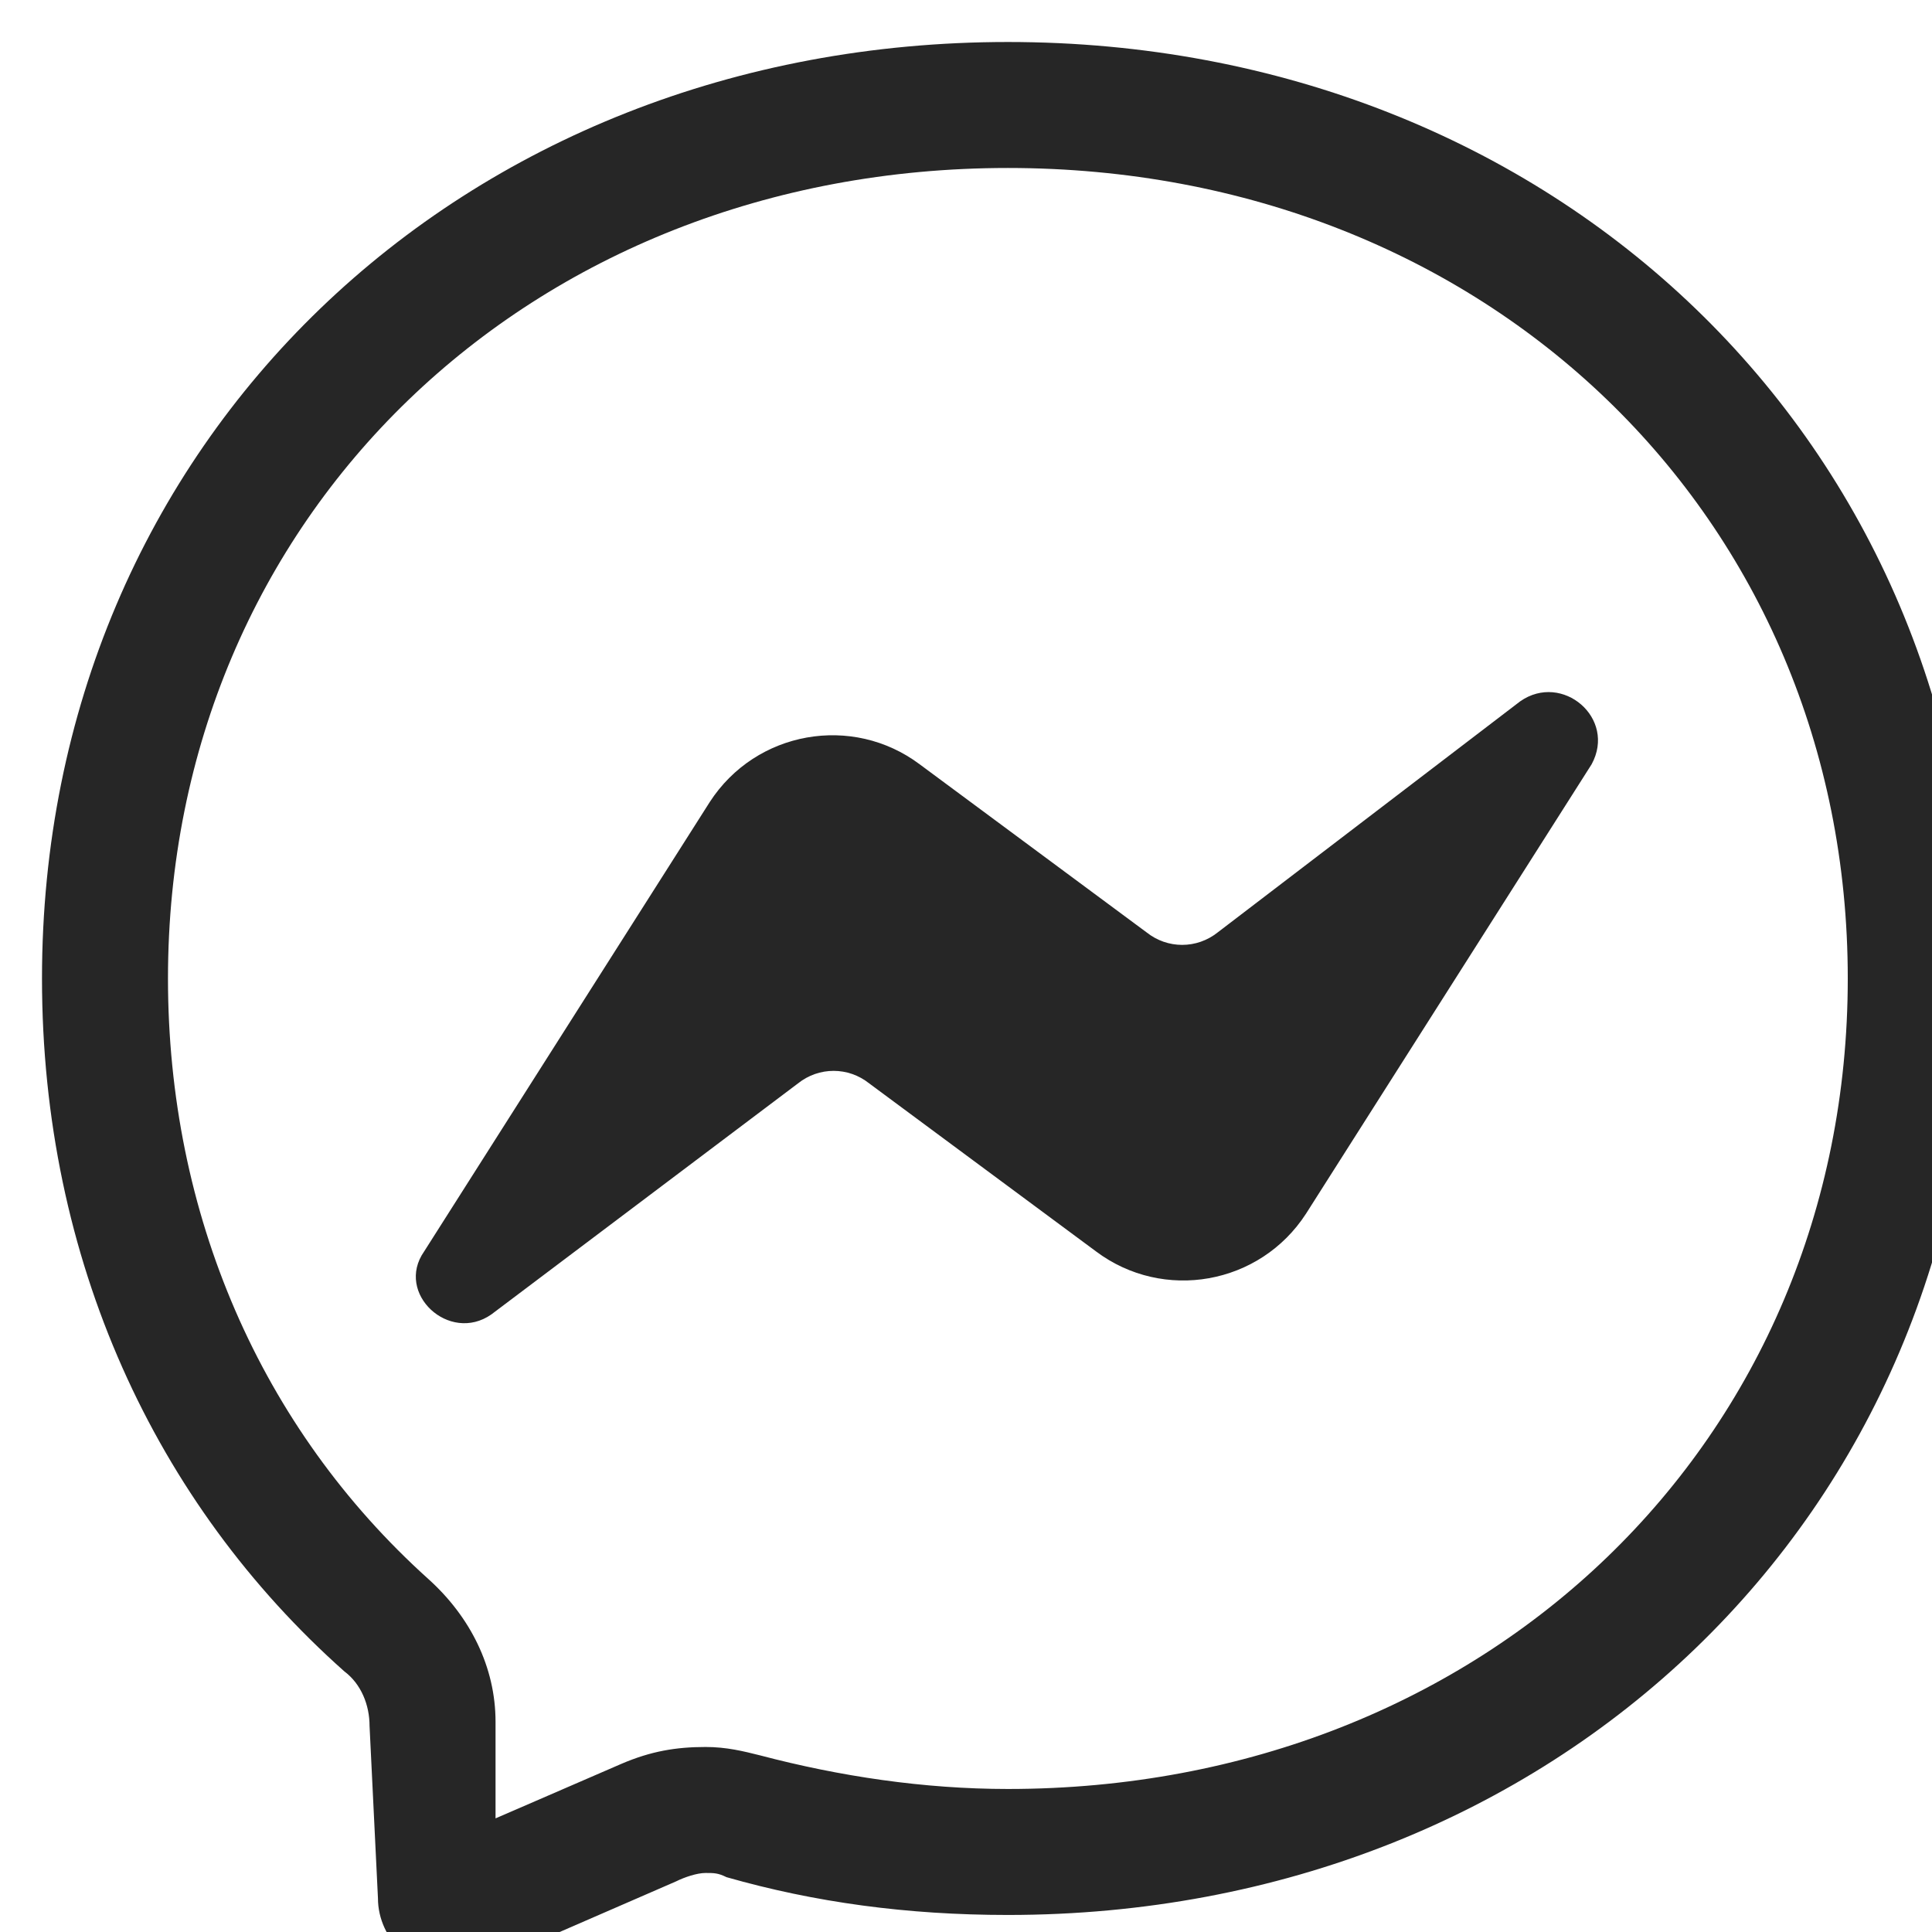
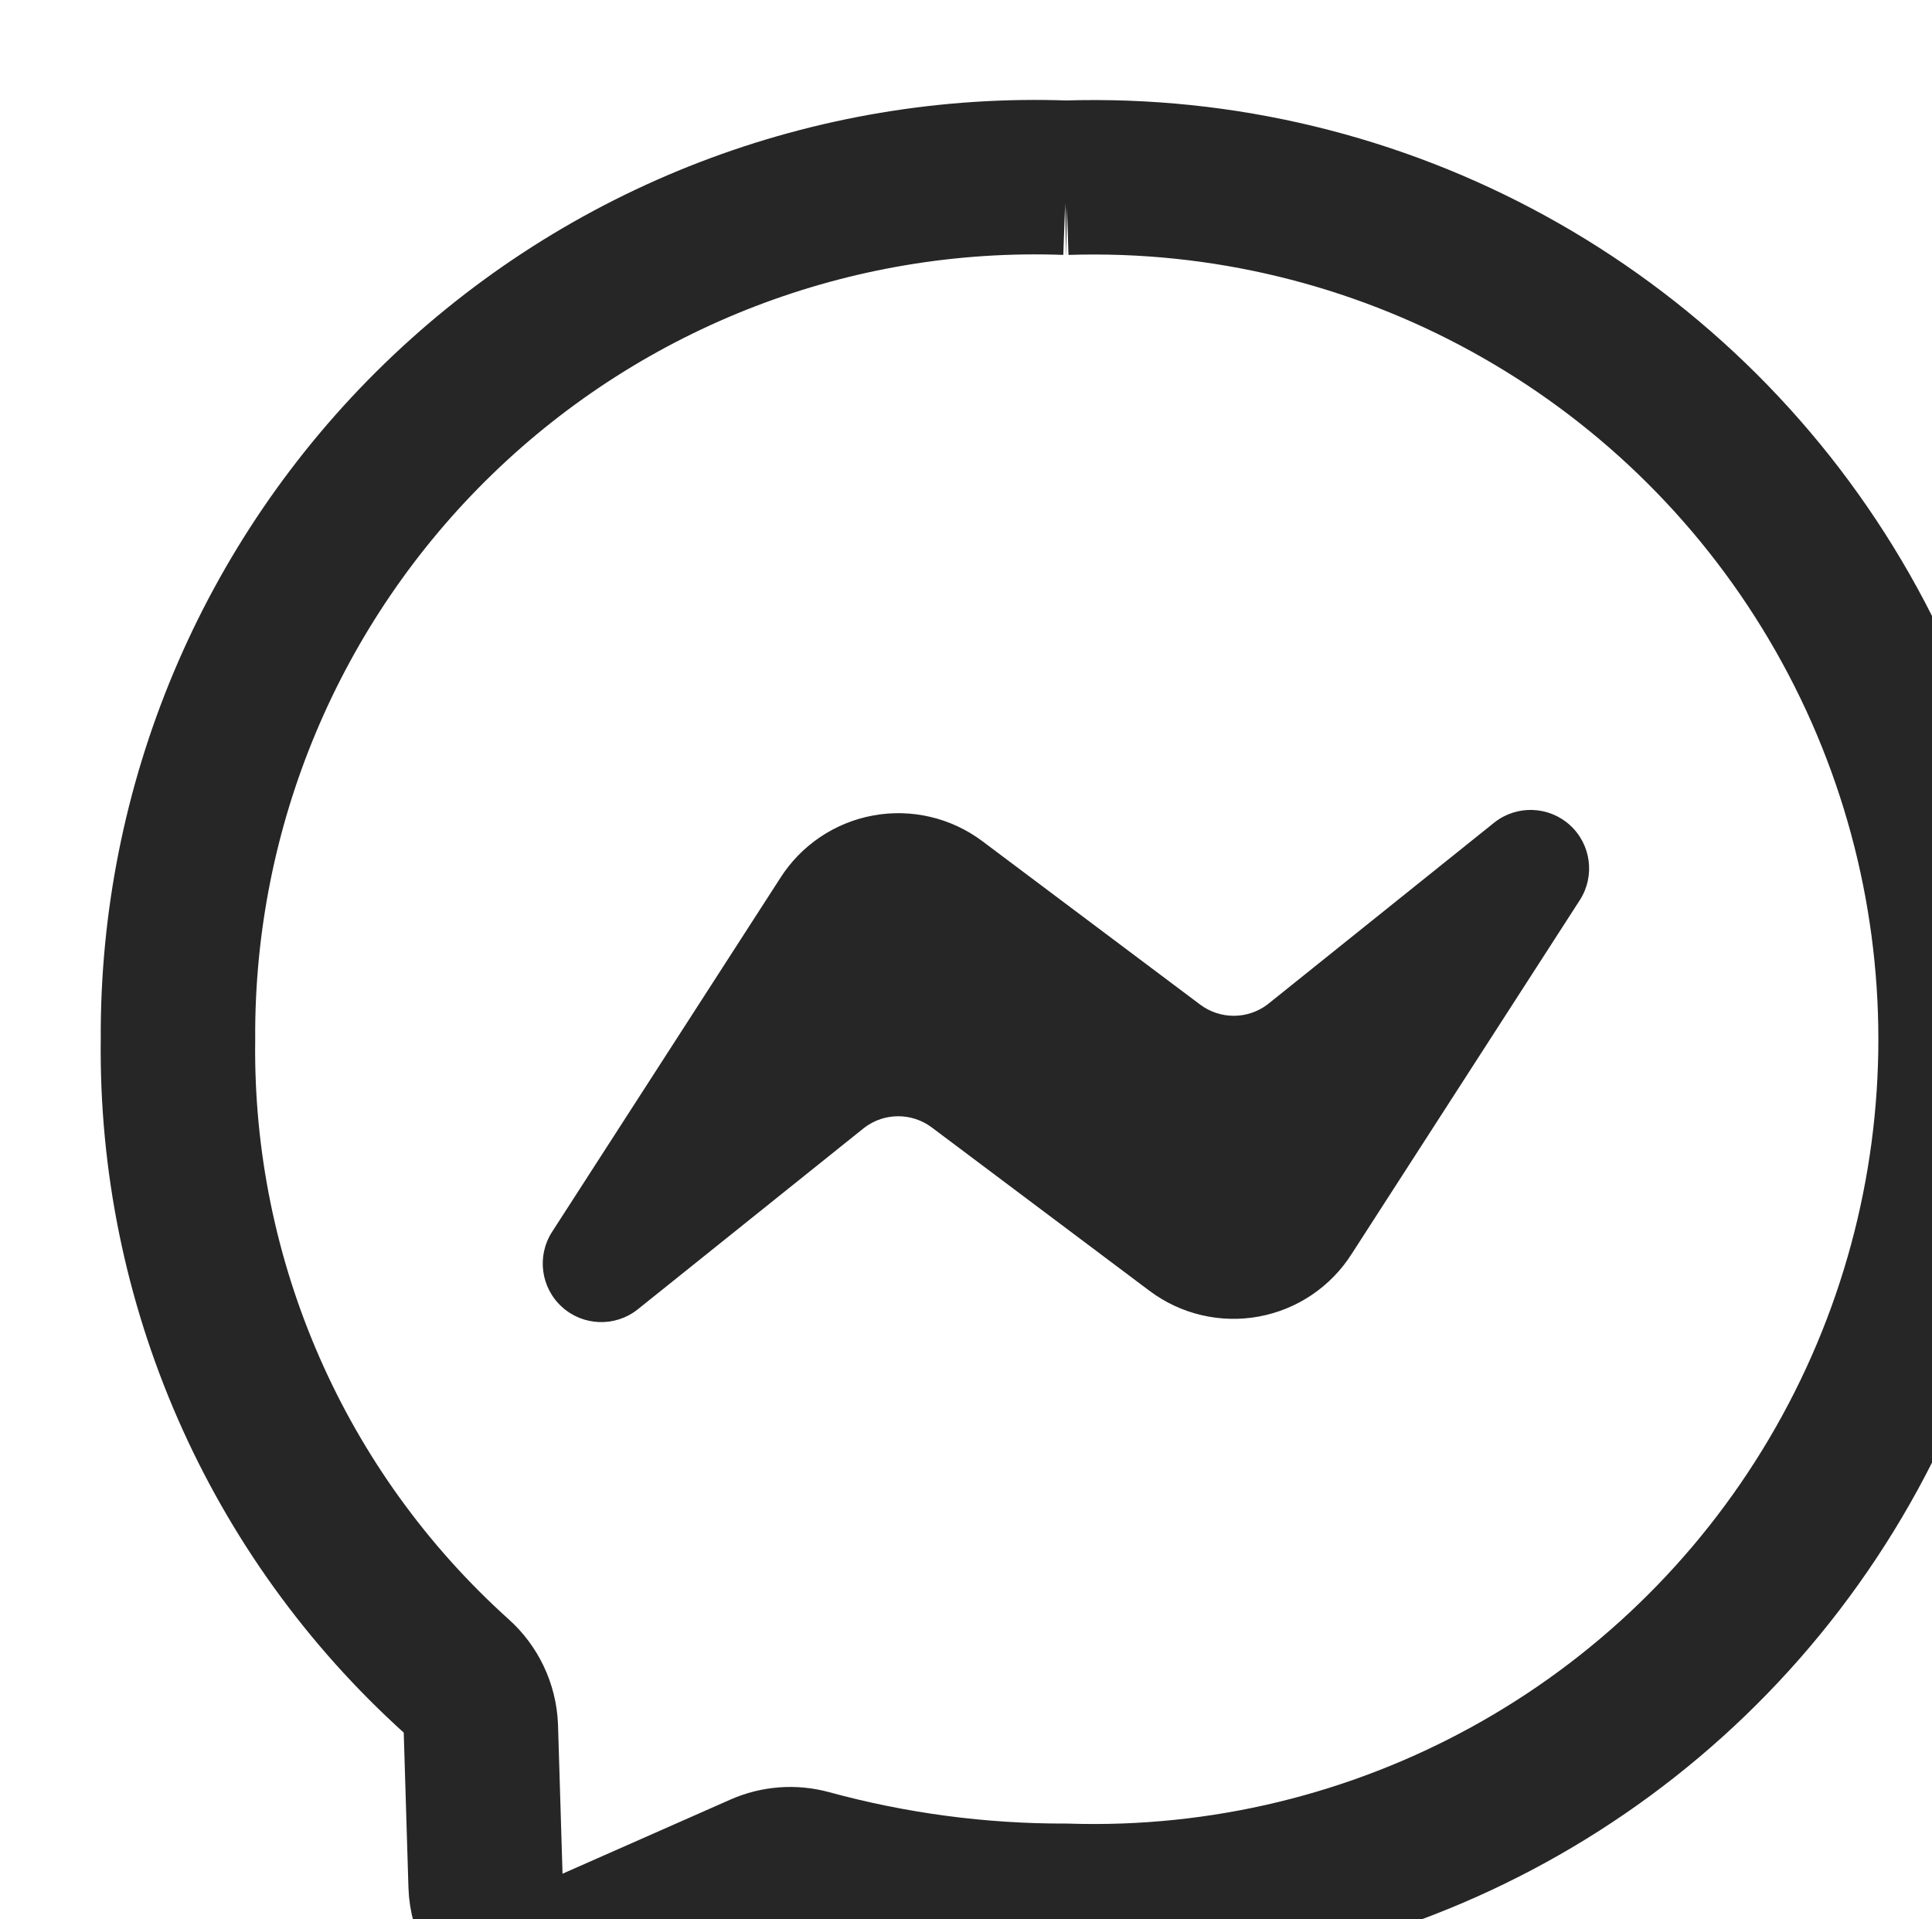
<svg xmlns="http://www.w3.org/2000/svg">
-   <svg aria-label="Messenger" class="_8-yf5 " fill="#262626" height="22" viewBox="0 0 48 48" width="22">
-     <path d="M36.2 16.7L29 22.2c-.5.4-1.2.4-1.7 0l-5.4-4c-1.6-1.2-3.9-.8-5 .9l-6.8 10.7c-.7 1 .6 2.2 1.6 1.5l7.3-5.5c.5-.4 1.2-.4 1.7 0l5.4 4c1.6 1.2 3.9.8 5-.9l6.8-10.7c.6-1.1-.7-2.2-1.7-1.5zM24 1C11 1 1 10.5 1 23.3 1 30 3.7 35.8 8.2 39.8c.4.3.6.8.6 1.3l.2 4.1c0 1 .9 1.8 1.8 1.8.2 0 .5 0 .7-.2l4.6-2c.2-.1.5-.2.7-.2.2 0 .3 0 .5.1 2.1.6 4.3.9 6.7.9 13 0 23-9.5 23-22.3S37 1 24 1zm0 41.6c-2 0-4-.3-5.9-.8-.4-.1-.8-.2-1.3-.2-.7 0-1.3.1-2 .4l-3 1.3V41c0-1.3-.6-2.5-1.6-3.4C6.2 34 4 28.9 4 23.3 4 12.3 12.6 4 24 4s20 8.3 20 19.3-8.6 19.3-20 19.3z" />
+   <svg aria-label="Messenger" class="_ab6-" color="#262626" fill="#262626" height="24" role="img" viewBox="0 0 24 24" width="24">
+     <path d="M12.003 2.001a9.705 9.705 0 110 19.4 10.876 10.876 0 01-2.895-.384.798.798 0 00-.533.04l-1.984.876a.801.801 0 01-1.123-.708l-.054-1.78a.806.806 0 00-.27-.569 9.49 9.49 0 01-3.14-7.175 9.65 9.65 0 0110-9.7z" fill="none" stroke="currentColor" stroke-miterlimit="10" stroke-width="1.739" />
+     <path d="M17.79 10.132a.659.659 0 00-.962-.873l-2.556 2.05a.63.63 0 01-.758.002L11.06 9.47a1.576 1.576 0 00-2.277.42l-2.567 3.98a.659.659 0 00.961.875l2.556-2.049a.63.63 0 01.759-.002l2.452 1.84a1.576 1.576 0 002.278-.42z" fill-rule="evenodd" />
  </svg>
</svg>
